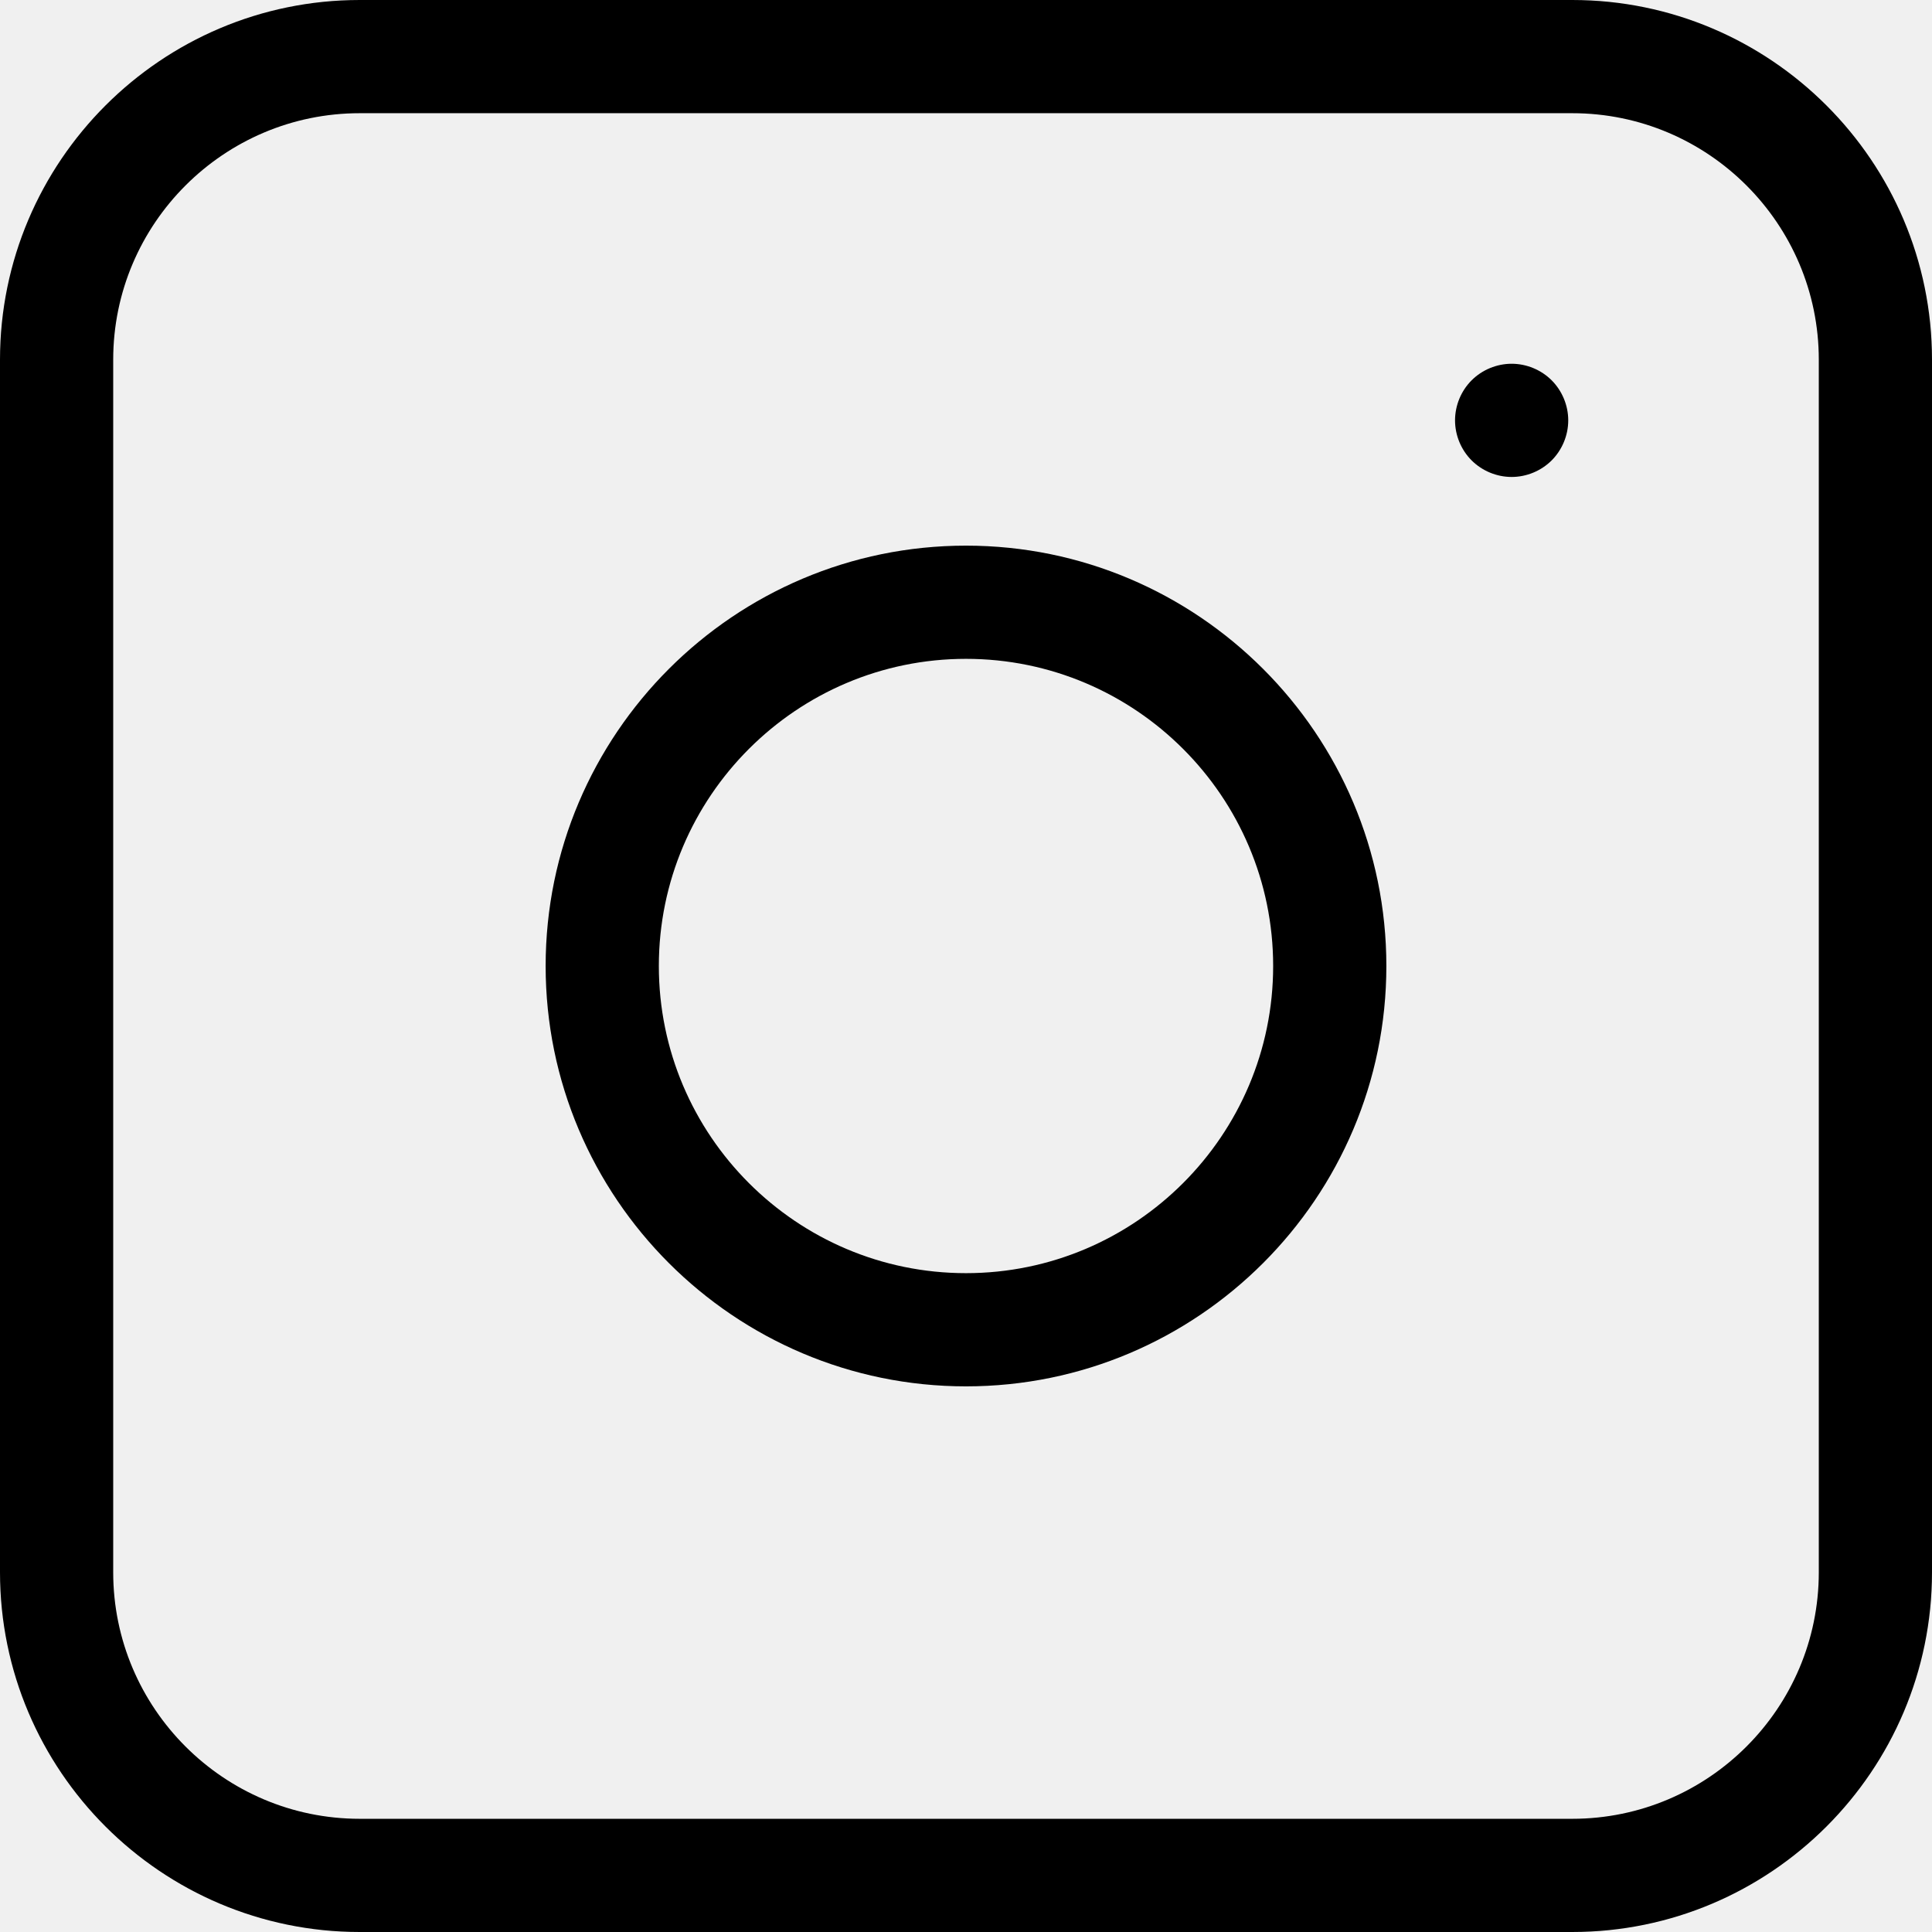
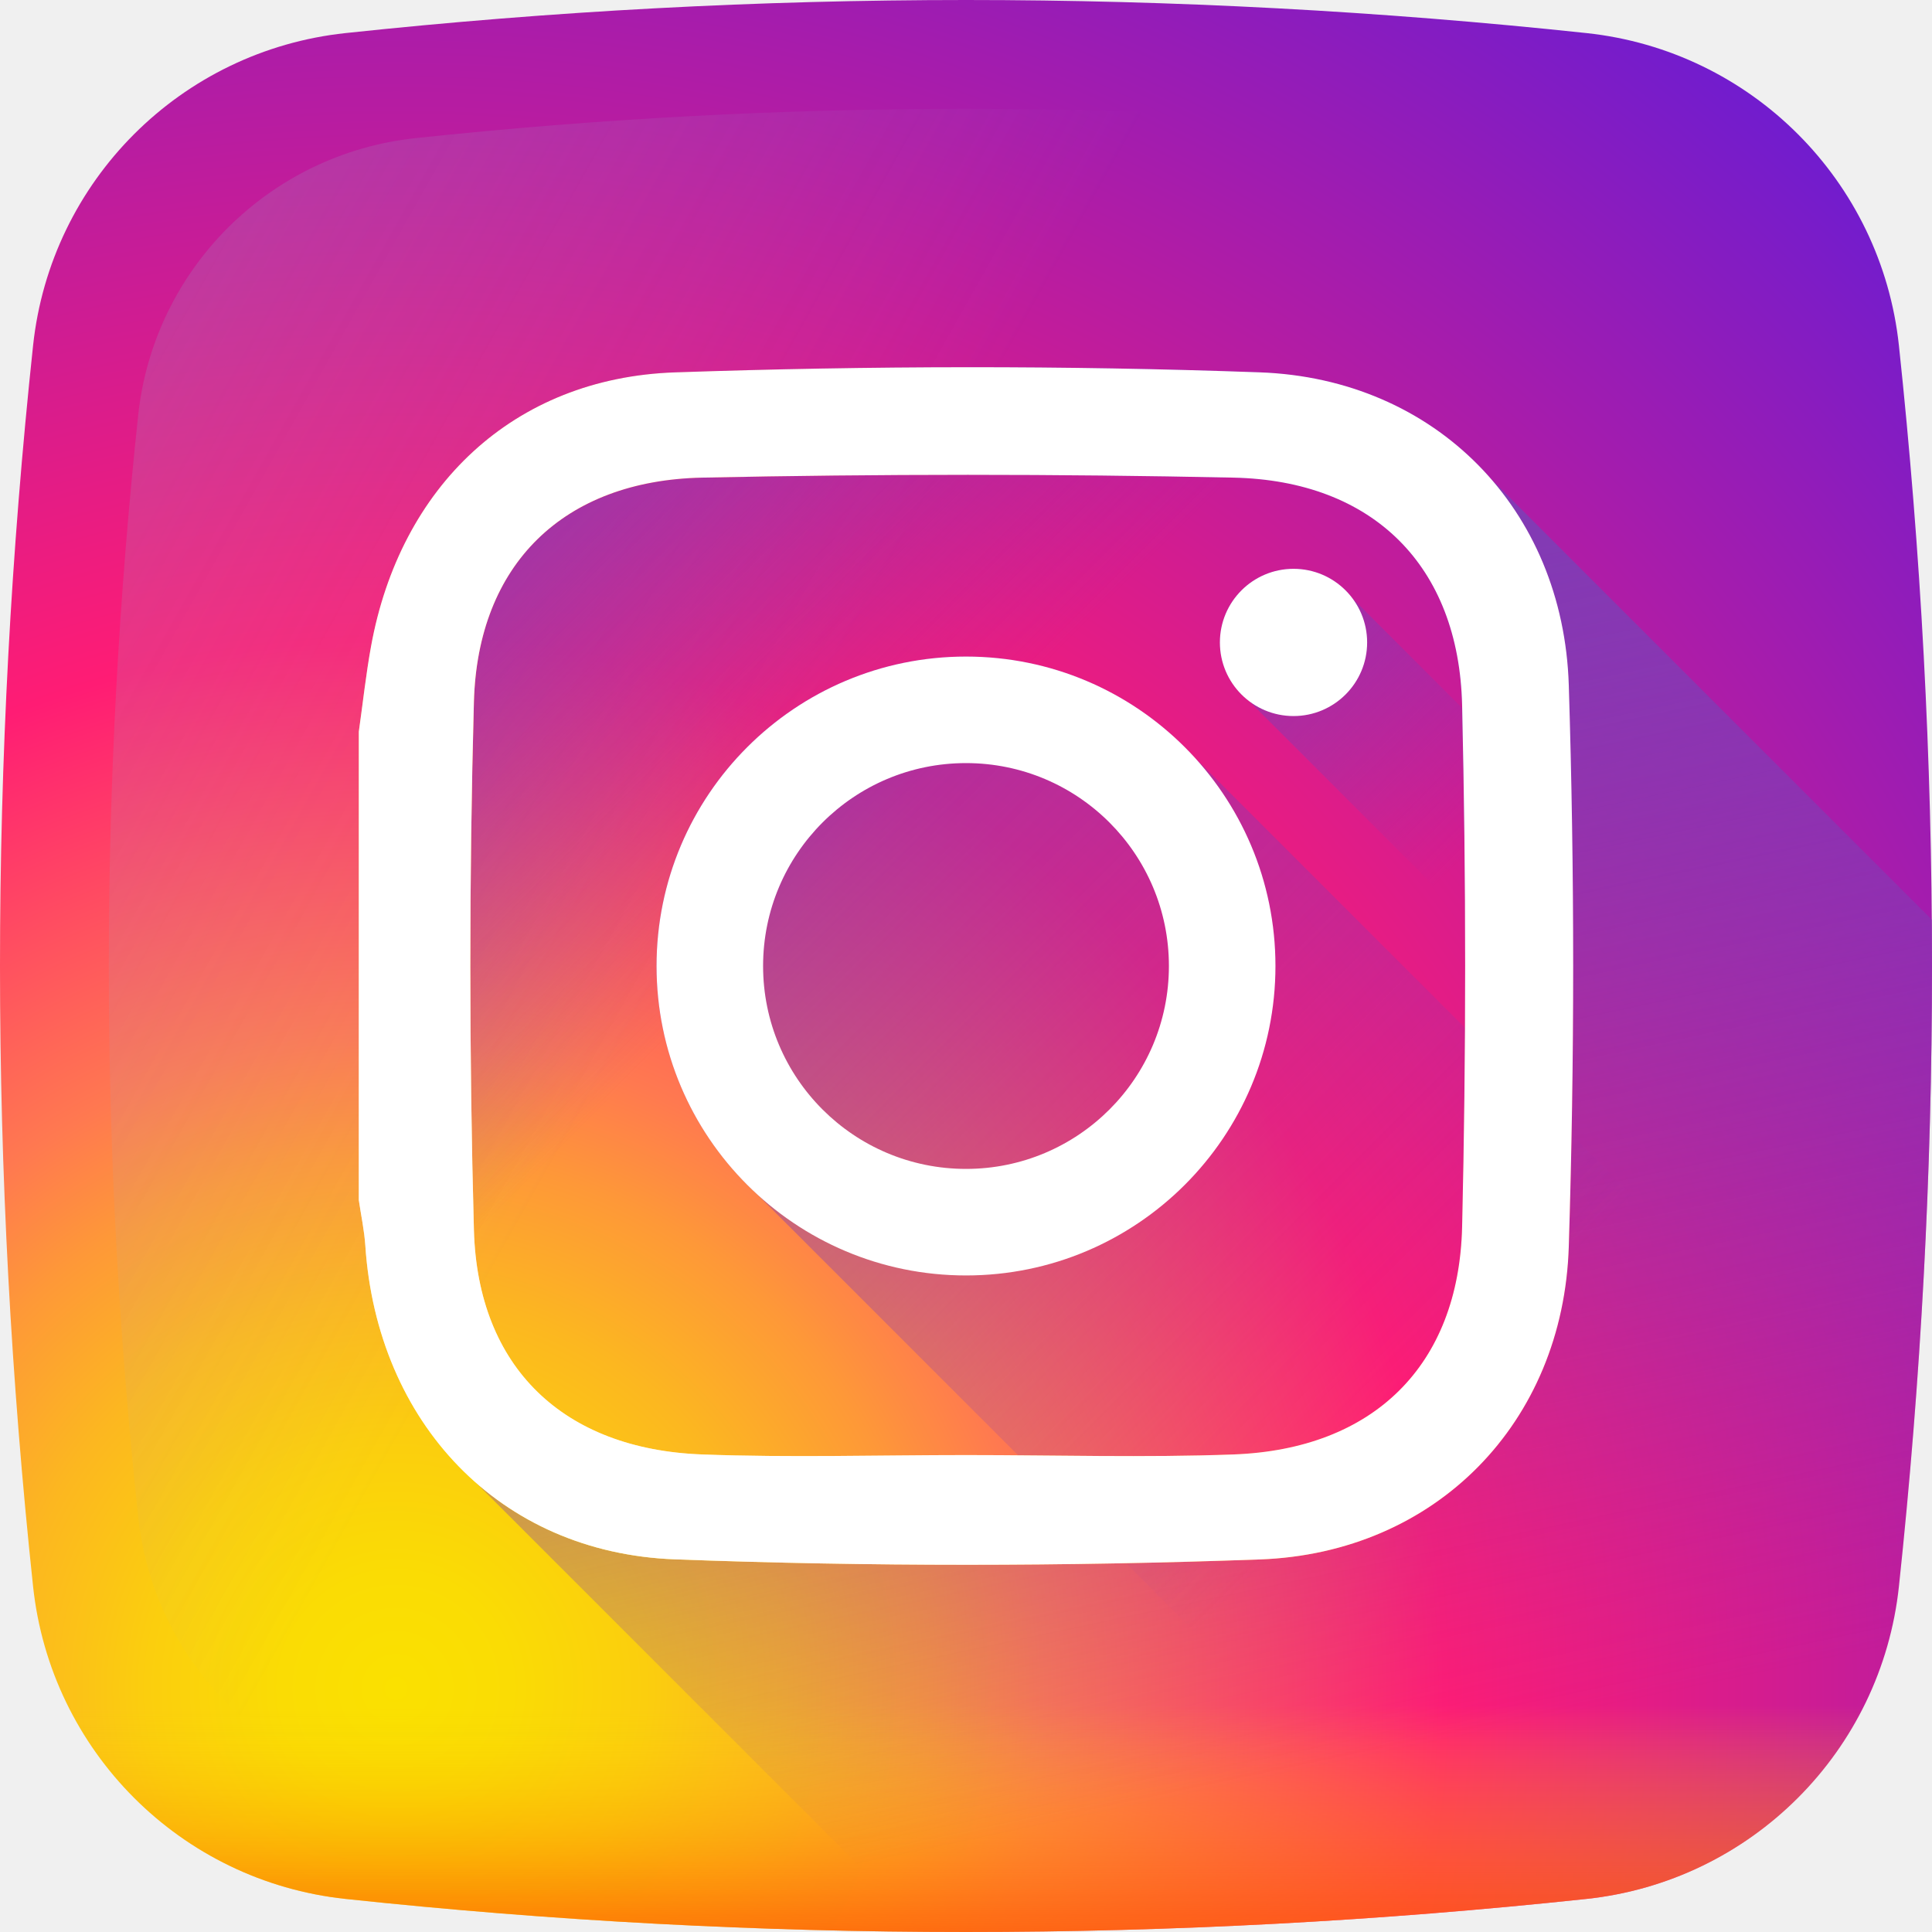
- <svg xmlns="http://www.w3.org/2000/svg" version="1.1" id="Capa_1" x="0px" y="0px" viewBox="0 0 512 512" style="enable-background:new 0 0 512 512;" xml:space="preserve">
-   <g>
-     <g>
-       <path d="M416.667,0H95.334C42.767,0,0,42.767,0,95.333v321.334C0,469.233,42.767,512,95.334,512h321.333    C469.233,512,512,469.233,512,416.667V95.333C512,42.767,469.233,0,416.667,0z M482,416.667C482,452.691,452.691,482,416.667,482    H95.334C59.309,482,30,452.691,30,416.667V95.333C30,59.309,59.309,30,95.334,30h321.333C452.691,30,482,59.309,482,95.333    V416.667z" />
-     </g>
+ <svg xmlns="http://www.w3.org/2000/svg" xmlns:xlink="http://www.w3.org/1999/xlink" height="512pt" viewBox="0 0 512 512" width="512pt">
+   <radialGradient id="a" cx="104.957" cy="447.447" gradientUnits="userSpaceOnUse" r="564.646">
+     <stop offset="0" stop-color="#fae100" />
+     <stop offset=".054" stop-color="#fadc04" />
+     <stop offset=".117" stop-color="#fbce0e" />
+     <stop offset=".183" stop-color="#fcb720" />
+     <stop offset=".251" stop-color="#fe9838" />
+     <stop offset=".305" stop-color="#ff7950" />
+     <stop offset=".492" stop-color="#ff1c74" />
+     <stop offset="1" stop-color="#6c1cd1" />
+   </radialGradient>
+   <linearGradient id="b" gradientUnits="userSpaceOnUse" x1="196.373" x2="-671.016" y1="222.46" y2="-265.446">
+     <stop offset="0" stop-color="#a1b5d8" stop-opacity="0" />
+     <stop offset=".309" stop-color="#90a2bd" stop-opacity=".31" />
+     <stop offset=".755" stop-color="#7c8b9c" stop-opacity=".757" />
+     <stop offset="1" stop-color="#748290" />
+   </linearGradient>
+   <linearGradient id="c" gradientUnits="userSpaceOnUse" x1="256" x2="256" y1="451.966" y2="531.774">
+     <stop offset="0" stop-color="#fae100" stop-opacity="0" />
+     <stop offset=".307" stop-color="#fca800" stop-opacity=".306" />
+     <stop offset=".627" stop-color="#fe7300" stop-opacity=".627" />
+     <stop offset=".869" stop-color="#ff5200" stop-opacity=".867" />
+     <stop offset="1" stop-color="#ff4500" />
+   </linearGradient>
+   <linearGradient id="d">
+     <stop offset="0" stop-color="#833ab4" stop-opacity="0" />
+     <stop offset="1" stop-color="#833ab4" />
+   </linearGradient>
+   <linearGradient id="e" gradientUnits="userSpaceOnUse" x1="226.872" x2="100.161" xlink:href="#d" y1="226.148" y2="99.436" />
+   <linearGradient id="f" gradientUnits="userSpaceOnUse" x1="350.9" x2="287.656" xlink:href="#d" y1="468.287" y2="170.138" />
+   <linearGradient id="g" gradientUnits="userSpaceOnUse" x1="374.965" x2="120.941" xlink:href="#d" y1="374.965" y2="120.941" />
+   <linearGradient id="h" gradientUnits="userSpaceOnUse" x1="393.807" x2="309.806" xlink:href="#d" y1="221.263" y2="137.262" />
+   <linearGradient id="i" gradientUnits="userSpaceOnUse" x1="357.658" x2="150.543" y1="155.05" y2="362.165">
+     <stop offset="0" stop-color="#833ab4" />
+     <stop offset=".092" stop-color="#9c3495" />
+     <stop offset=".293" stop-color="#dc2546" />
+     <stop offset=".392" stop-color="#fd1d1d" />
+     <stop offset=".559" stop-color="#fc6831" />
+     <stop offset=".689" stop-color="#fc9b40" />
+     <stop offset=".752" stop-color="#fcaf45" />
+     <stop offset=".781" stop-color="#fdb750" />
+     <stop offset=".866" stop-color="#fecb6a" />
+     <stop offset=".942" stop-color="#ffd87a" />
+     <stop offset="1" stop-color="#ffdc80" />
+   </linearGradient>
+   <path d="m503.234 91.578c-4.66-43.664-39.145-78.156-82.812-82.812-109.508-11.688-219.336-11.688-328.84 0-43.668 4.66-78.156 39.148-82.816 82.812-11.688 109.504-11.688 219.336 0 328.84 4.66 43.668 39.148 78.156 82.812 82.816 109.504 11.688 219.336 11.688 328.844 0 43.668-4.66 78.152-39.148 82.812-82.816 11.688-109.504 11.688-219.332 0-328.84zm0 0" fill="url(#a)" />
+   <path d="m475.387 110.098c-4.133-38.746-34.734-69.352-73.484-73.488-97.172-10.367-194.633-10.367-291.805 0-38.746 4.137-69.352 34.742-73.488 73.488-10.367 97.172-10.367 194.633 0 291.801 4.137 38.75 34.742 69.355 73.488 73.488 97.172 10.371 194.633 10.371 291.801 0 38.75-4.133 69.355-34.738 73.488-73.488 10.371-97.168 10.371-194.629 0-291.801zm0 0" fill="url(#b)" />
+   <path d="m7.672 409.805c.352 3.539.715 7.078 1.094 10.617 4.66 43.664 39.148 78.152 82.816 82.812 109.504 11.688 219.336 11.688 328.84 0 43.668-4.66 78.152-39.148 82.812-82.812.379-3.539.742-7.078 1.098-10.617zm0 0" fill="url(#c)" />
+   <path d="m503.234 420.418c6.281-58.84 9.18-117.773 8.711-176.699l-117.031-117.031c-14.621-16.691-35.977-27.109-61.07-28.012-51.605-1.859-103.375-1.766-154.988.008-42.867 1.477-72.844 30.289-80.531 72.637-1.355 7.477-2.168 15.051-3.234 22.582v124.148c.59 4.023 1.457 8.027 1.727 12.074 1.719 25.758 12.305 47.82 29.254 62.746l119.094 119.09c58.445.41 116.895-2.496 175.258-8.727 43.668-4.66 78.152-39.148 82.812-82.816zm0 0" fill="url(#e)" />
+   <path d="m503.234 420.422c-4.656 43.66-39.152 78.156-82.812 82.812-58.355 6.227-116.816 9.137-175.254 8.727l-118.914-118.914c13.785 12.066 31.754 19.414 52.605 20.199 51.602 1.938 103.383 1.887 154.984.027 46.672-1.688 80.445-36.23 81.902-82.902 1.555-49.555 1.555-99.238 0-148.793-.664-21.531-8.223-40.477-20.754-54.812l116.957 116.957c.461 58.918-2.438 117.859-8.715 176.699zm0 0" fill="url(#f)" />
+   <path d="m316.414 200.559c-14.992-16.324-36.504-26.566-60.414-26.566-45.289 0-82.008 36.719-82.008 82.008 0 23.91 10.242 45.422 26.566 60.414l189.738 189.738c10.043-.875 20.086-1.848 30.121-2.918 43.668-4.66 78.156-39.148 82.816-82.816 1.07-10.035 2.043-20.078 2.918-30.121zm0 0" fill="url(#g)" />
+   <path d="m511.008 311.152-152.703-152.699c-3.562-4.676-9.176-7.711-15.508-7.711-10.773 0-19.512 8.734-19.512 19.512 0 6.332 3.035 11.945 7.711 15.508l177.281 177.285c1.203-17.293 2.113-34.594 2.73-51.895zm0 0" fill="url(#h)" />
+   <path d="m95.09 193.902c1.066-7.531 1.879-15.105 3.234-22.582 7.684-42.348 37.664-71.16 80.531-72.637 51.613-1.773 103.383-1.867 154.988-.008 46.656 1.68 80.445 36.227 81.902 82.898 1.551 49.559 1.551 99.238 0 148.797-1.457 46.672-35.234 81.215-81.898 82.898-51.605 1.863-103.387 1.91-154.988-.027-46.664-1.754-78.922-36.379-82.043-83.121-.27-4.043-1.137-8.051-1.727-12.074 0-41.383 0-82.766 0-124.145zm160.953 191.707c23.617 0 47.258.707 70.844-.164 36.98-1.371 59.727-23.441 60.59-60.387 1.07-46.035 1.07-92.133 0-138.172-.863-36.938-23.625-59.523-60.59-60.309-46.918-.992-93.887-.984-140.805 0-36.684.77-59.496 22.898-60.492 59.43-1.266 46.617-1.266 93.316 0 139.934.996 36.527 23.809 58.145 60.496 59.504 23.289.867 46.637.164 69.957.164zm0 0" fill="url(#i)" />
+   <g fill="#fff">
+     <path d="m95.09 193.902c1.066-7.531 1.879-15.105 3.234-22.582 7.684-42.348 37.664-71.16 80.531-72.637 51.613-1.773 103.383-1.867 154.988-.008 46.656 1.68 80.445 36.227 81.902 82.898 1.551 49.559 1.551 99.238 0 148.797-1.457 46.672-35.234 81.215-81.898 82.898-51.605 1.863-103.387 1.91-154.988-.027-46.664-1.754-78.922-36.379-82.043-83.121-.27-4.043-1.137-8.051-1.727-12.074 0-41.383 0-82.766 0-124.145zm160.953 191.707c23.617 0 47.258.707 70.844-.164 36.98-1.371 59.727-23.441 60.59-60.387 1.07-46.035 1.07-92.133 0-138.172-.863-36.938-23.625-59.523-60.59-60.309-46.918-.992-93.887-.984-140.805 0-36.684.77-59.496 22.898-60.492 59.43-1.266 46.617-1.266 93.316 0 139.934.996 36.527 23.809 58.145 60.496 59.504 23.289.867 46.637.164 69.957.164zm0 0" />
+     <path d="m256 173.996c-45.289 0-82.008 36.715-82.008 82.004 0 45.293 36.719 82.008 82.008 82.008 45.293 0 82.008-36.715 82.008-82.008 0-45.289-36.715-82.004-82.008-82.004zm0 135.777c-29.699 0-53.773-24.074-53.773-53.773s24.074-53.773 53.773-53.773 53.773 24.074 53.773 53.773-24.074 53.773-53.773 53.773zm0 0" />
+     <path d="m362.305 170.254c0 10.773-8.734 19.508-19.508 19.508s-19.512-8.734-19.512-19.508c0-10.777 8.738-19.512 19.512-19.512s19.508 8.734 19.508 19.512zm0 0" />
  </g>
-   <g>
-     <g>
-       <path d="M256,144.6c-61.427,0-111.4,49.974-111.4,111.4S194.573,367.4,256,367.4S367.4,317.427,367.4,256S317.427,144.6,256,144.6    z M256,337.4c-44.885,0-81.4-36.516-81.4-81.4c0-44.884,36.516-81.4,81.4-81.4c44.884,0,81.4,36.516,81.4,81.4    C337.4,300.884,300.885,337.4,256,337.4z" />
-     </g>
-   </g>
-   <g>
-     <g>
-       <path d="M411.21,100.79c-2.79-2.79-6.66-4.391-10.61-4.391c-3.95,0-7.819,1.601-10.609,4.391c-2.79,2.79-4.391,6.66-4.391,10.609    c0,3.95,1.601,7.82,4.391,10.61c2.8,2.79,6.659,4.39,10.609,4.39s7.811-1.6,10.61-4.39c2.79-2.8,4.39-6.66,4.39-10.61    C415.6,107.45,414,103.589,411.21,100.79z" />
-     </g>
-   </g>
-   <g>
- </g>
-   <g>
- </g>
-   <g>
- </g>
-   <g>
- </g>
-   <g>
- </g>
-   <g>
- </g>
-   <g>
- </g>
-   <g>
- </g>
-   <g>
- </g>
-   <g>
- </g>
-   <g>
- </g>
-   <g>
- </g>
-   <g>
- </g>
-   <g>
- </g>
-   <g>
- </g>
</svg>
